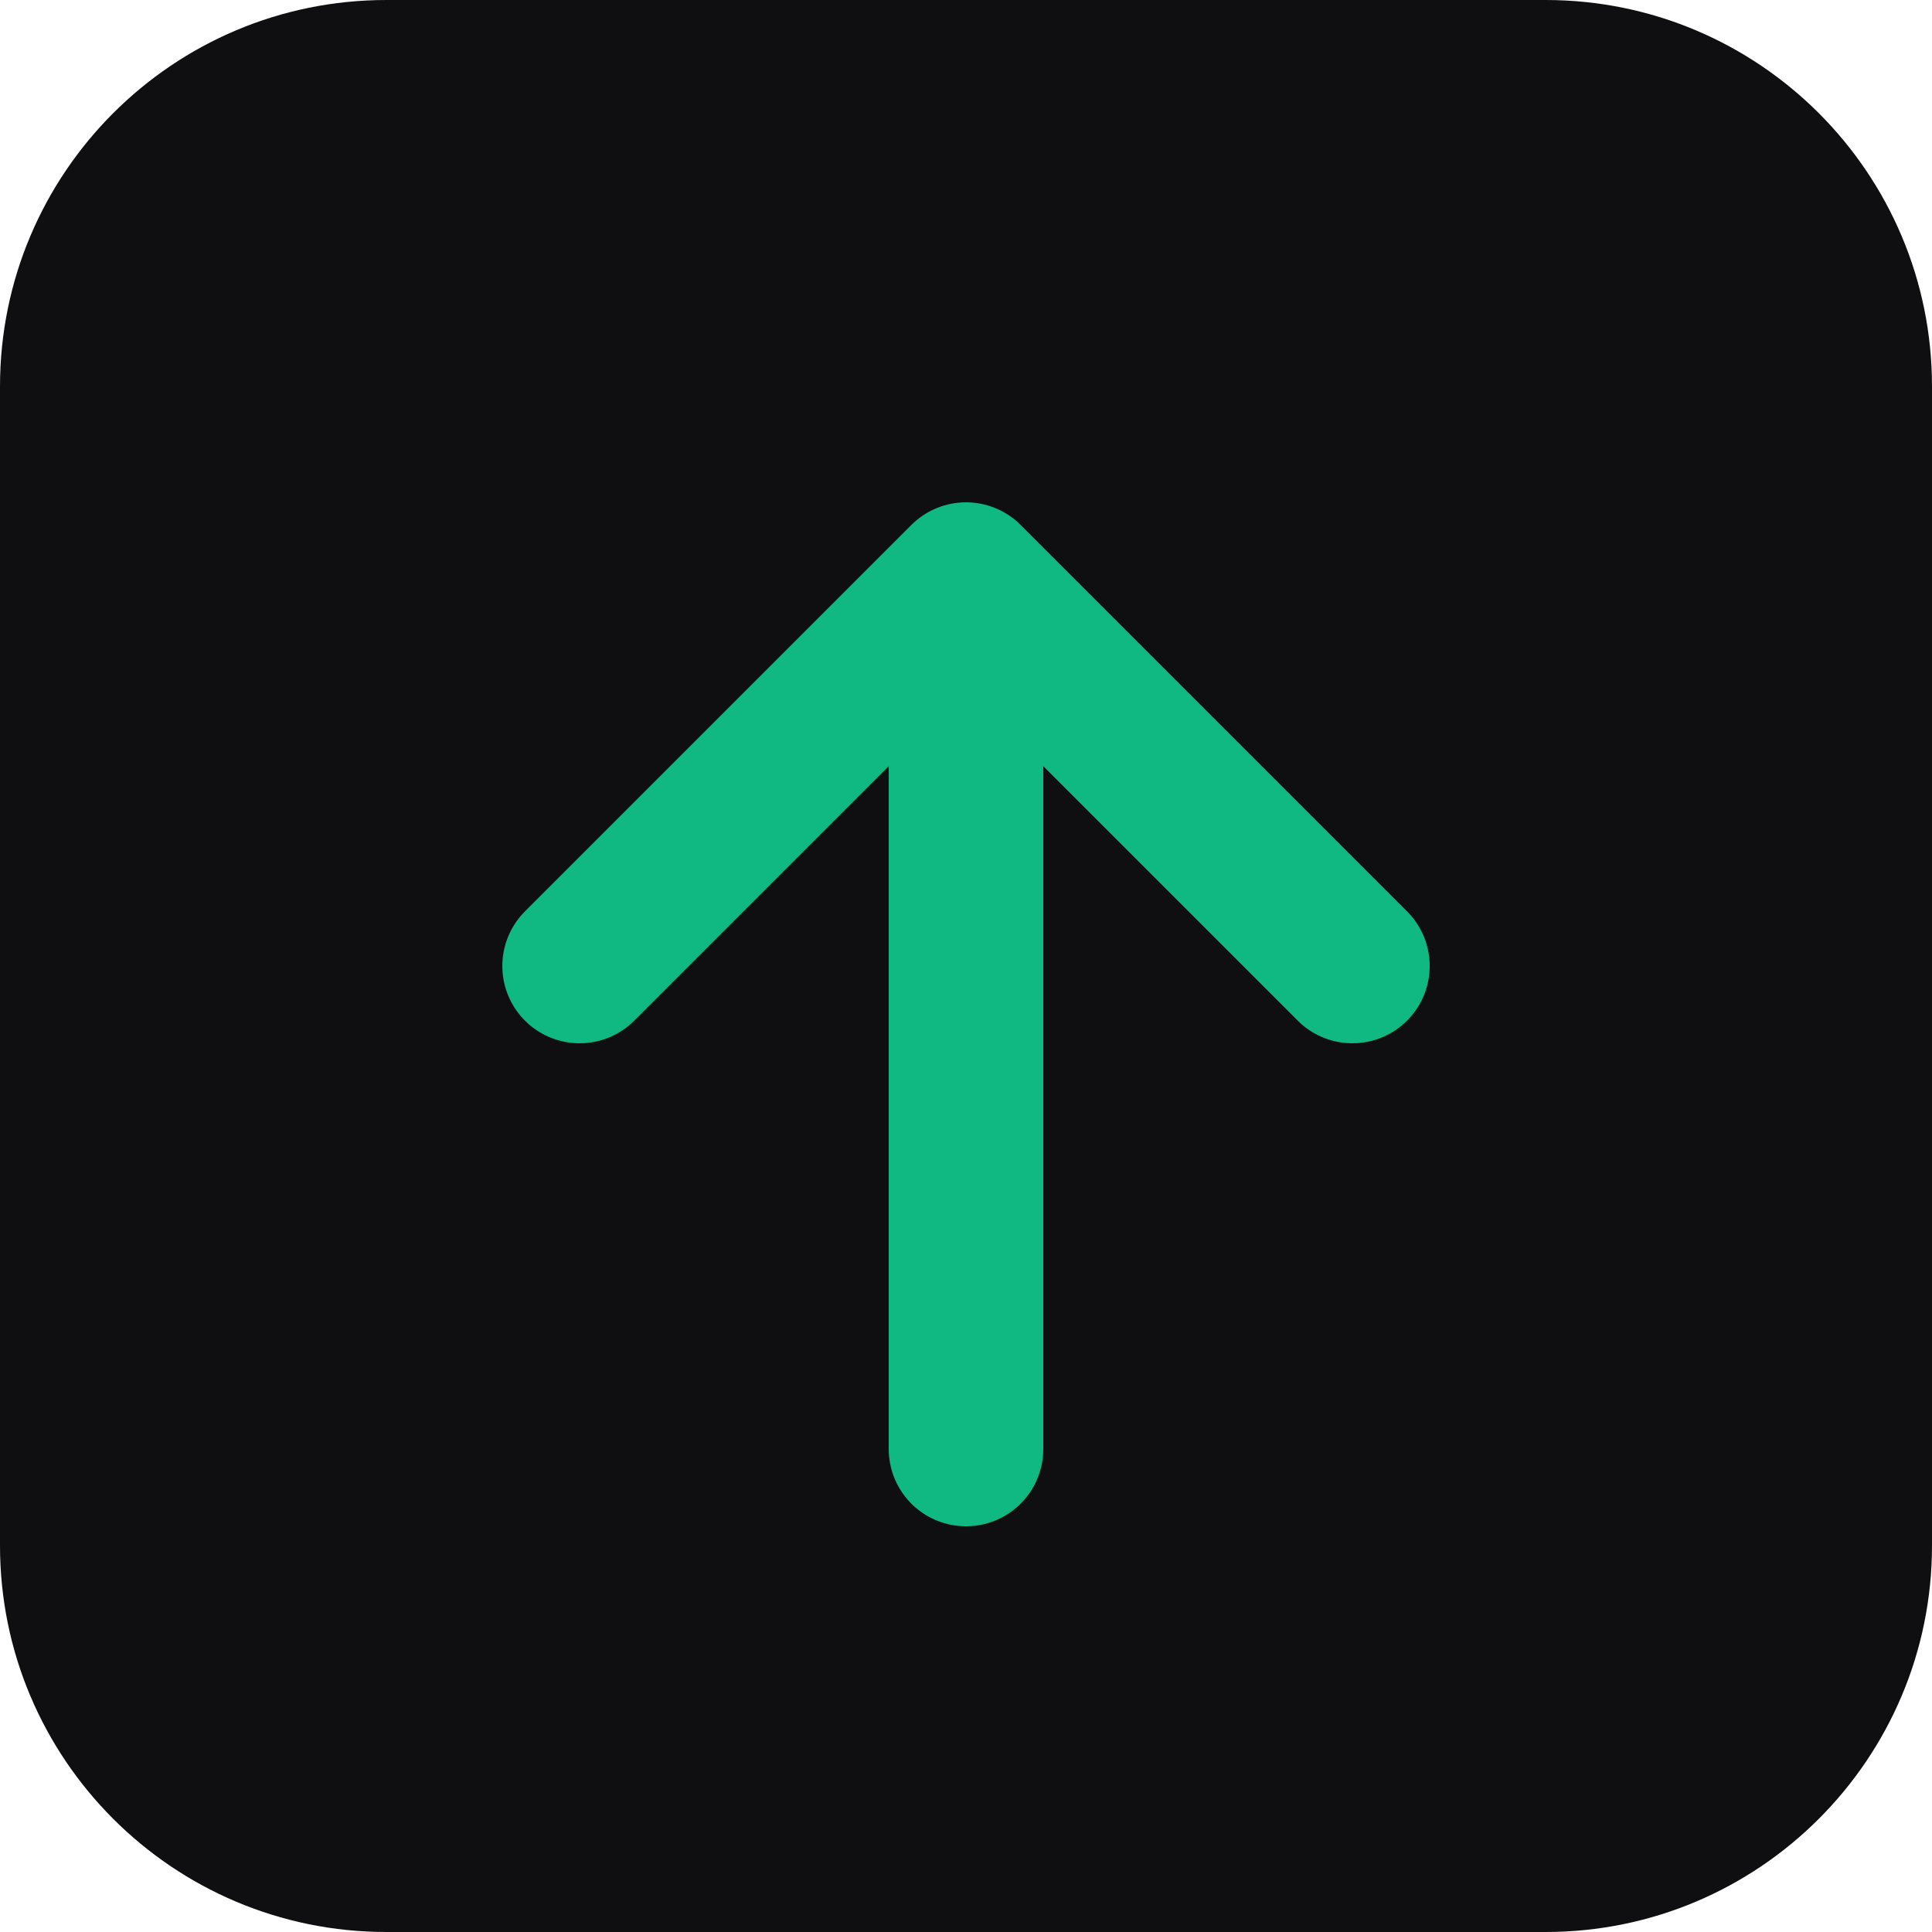
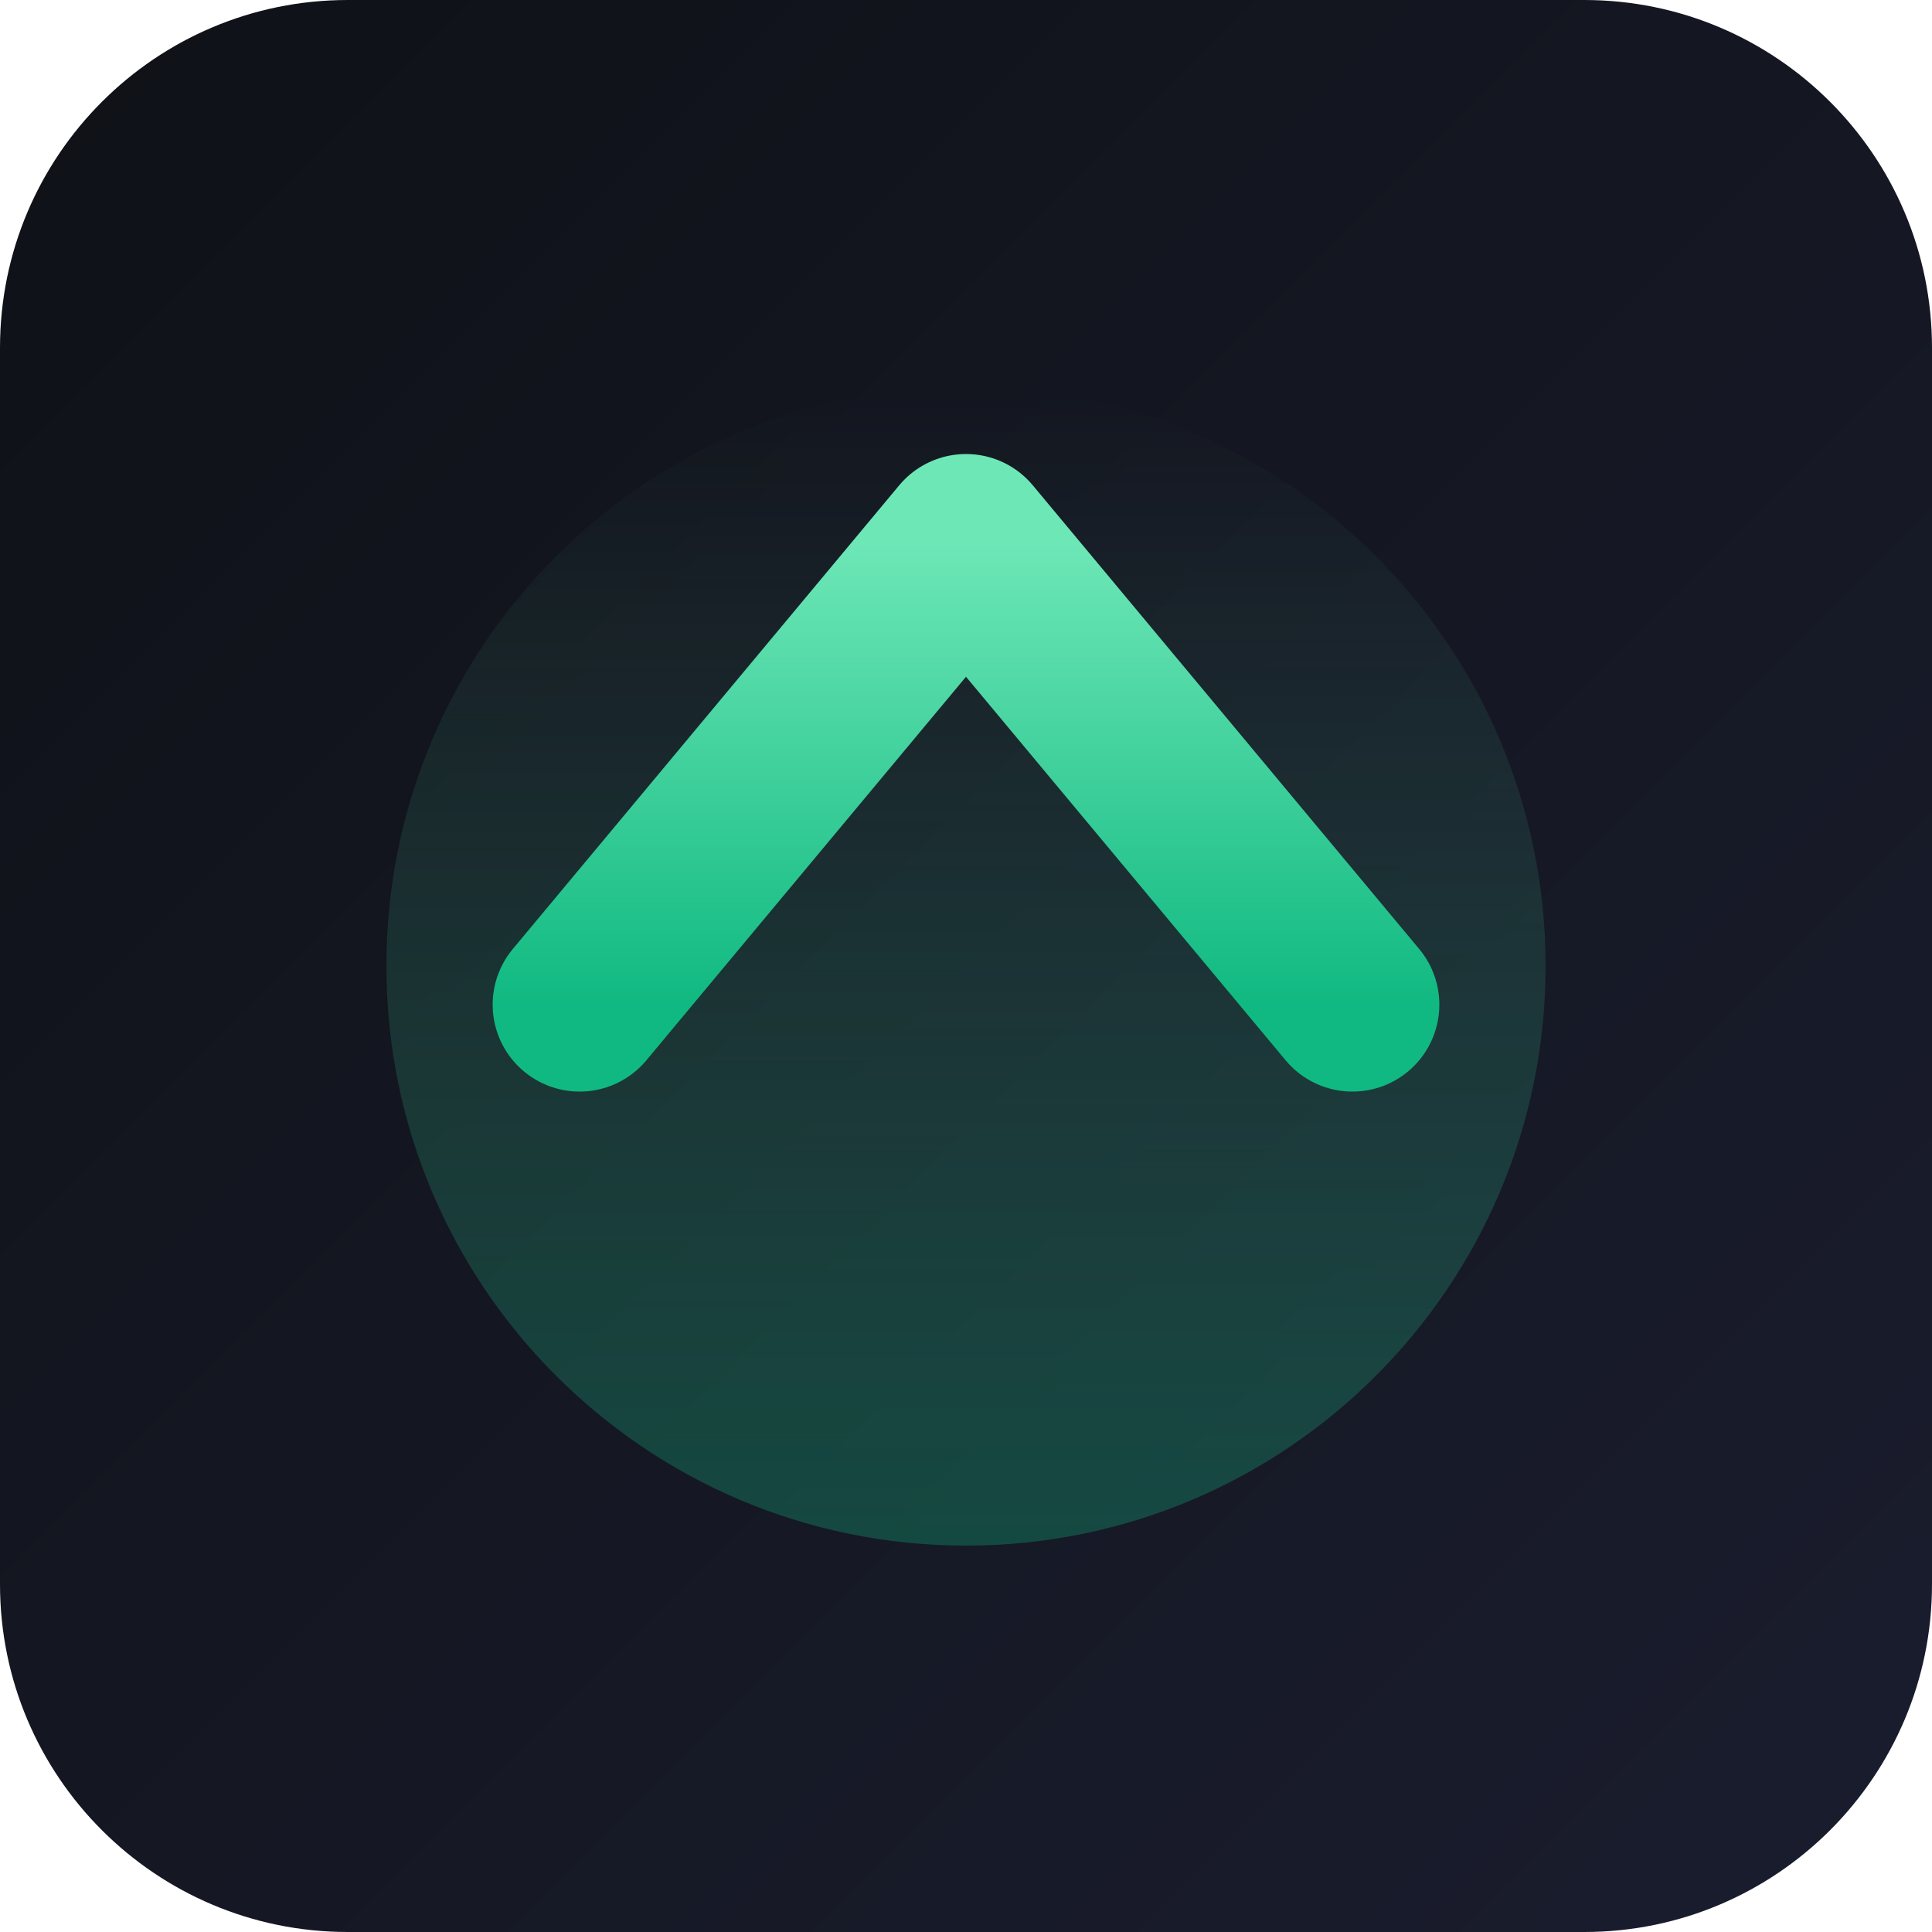
<svg xmlns="http://www.w3.org/2000/svg" viewBox="0 0 100 100">
-   <rect width="100" height="100" rx="20" fill="#0f0f12" />
-   <path d="M30 50 L50 30 L70 50 M50 30 V75" stroke="#10b981" stroke-width="8" stroke-linecap="round" stroke-linejoin="round" fill="none" />
+   <defs>
+     <linearGradient id="bg" x1="0" y1="0" x2="1" y2="1">
+       <stop offset="0%" stop-color="#0f1117" />
+       <stop offset="100%" stop-color="#1a1d2e" />
+     </linearGradient>
+     <linearGradient id="arrow" x1="0" y1="1" x2="0" y2="0">
+       <stop offset="0%" stop-color="#10b981" />
+       <stop offset="100%" stop-color="#6ee7b7" />
+     </linearGradient>
+     <linearGradient id="glow" x1="0" y1="1" x2="0" y2="0">
+       <stop offset="0%" stop-color="#10b981" stop-opacity="0.3" />
+       <stop offset="100%" stop-color="#6ee7b7" stop-opacity="0" />
+     </linearGradient>
+   </defs>
+   <rect width="100" height="100" rx="18" fill="url(#bg)" />
+   <circle cx="50" cy="50" r="30" fill="url(#glow)" />
+   <path d="M30 52 L50 28 L70 52" stroke="url(#arrow)" stroke-width="9" stroke-linecap="round" stroke-linejoin="round" fill="none" />
+   <path d="M50 32 V76" stroke="url(#arrow)" stroke-width="9" stroke-linecap="round" fill="none" />
</svg>
